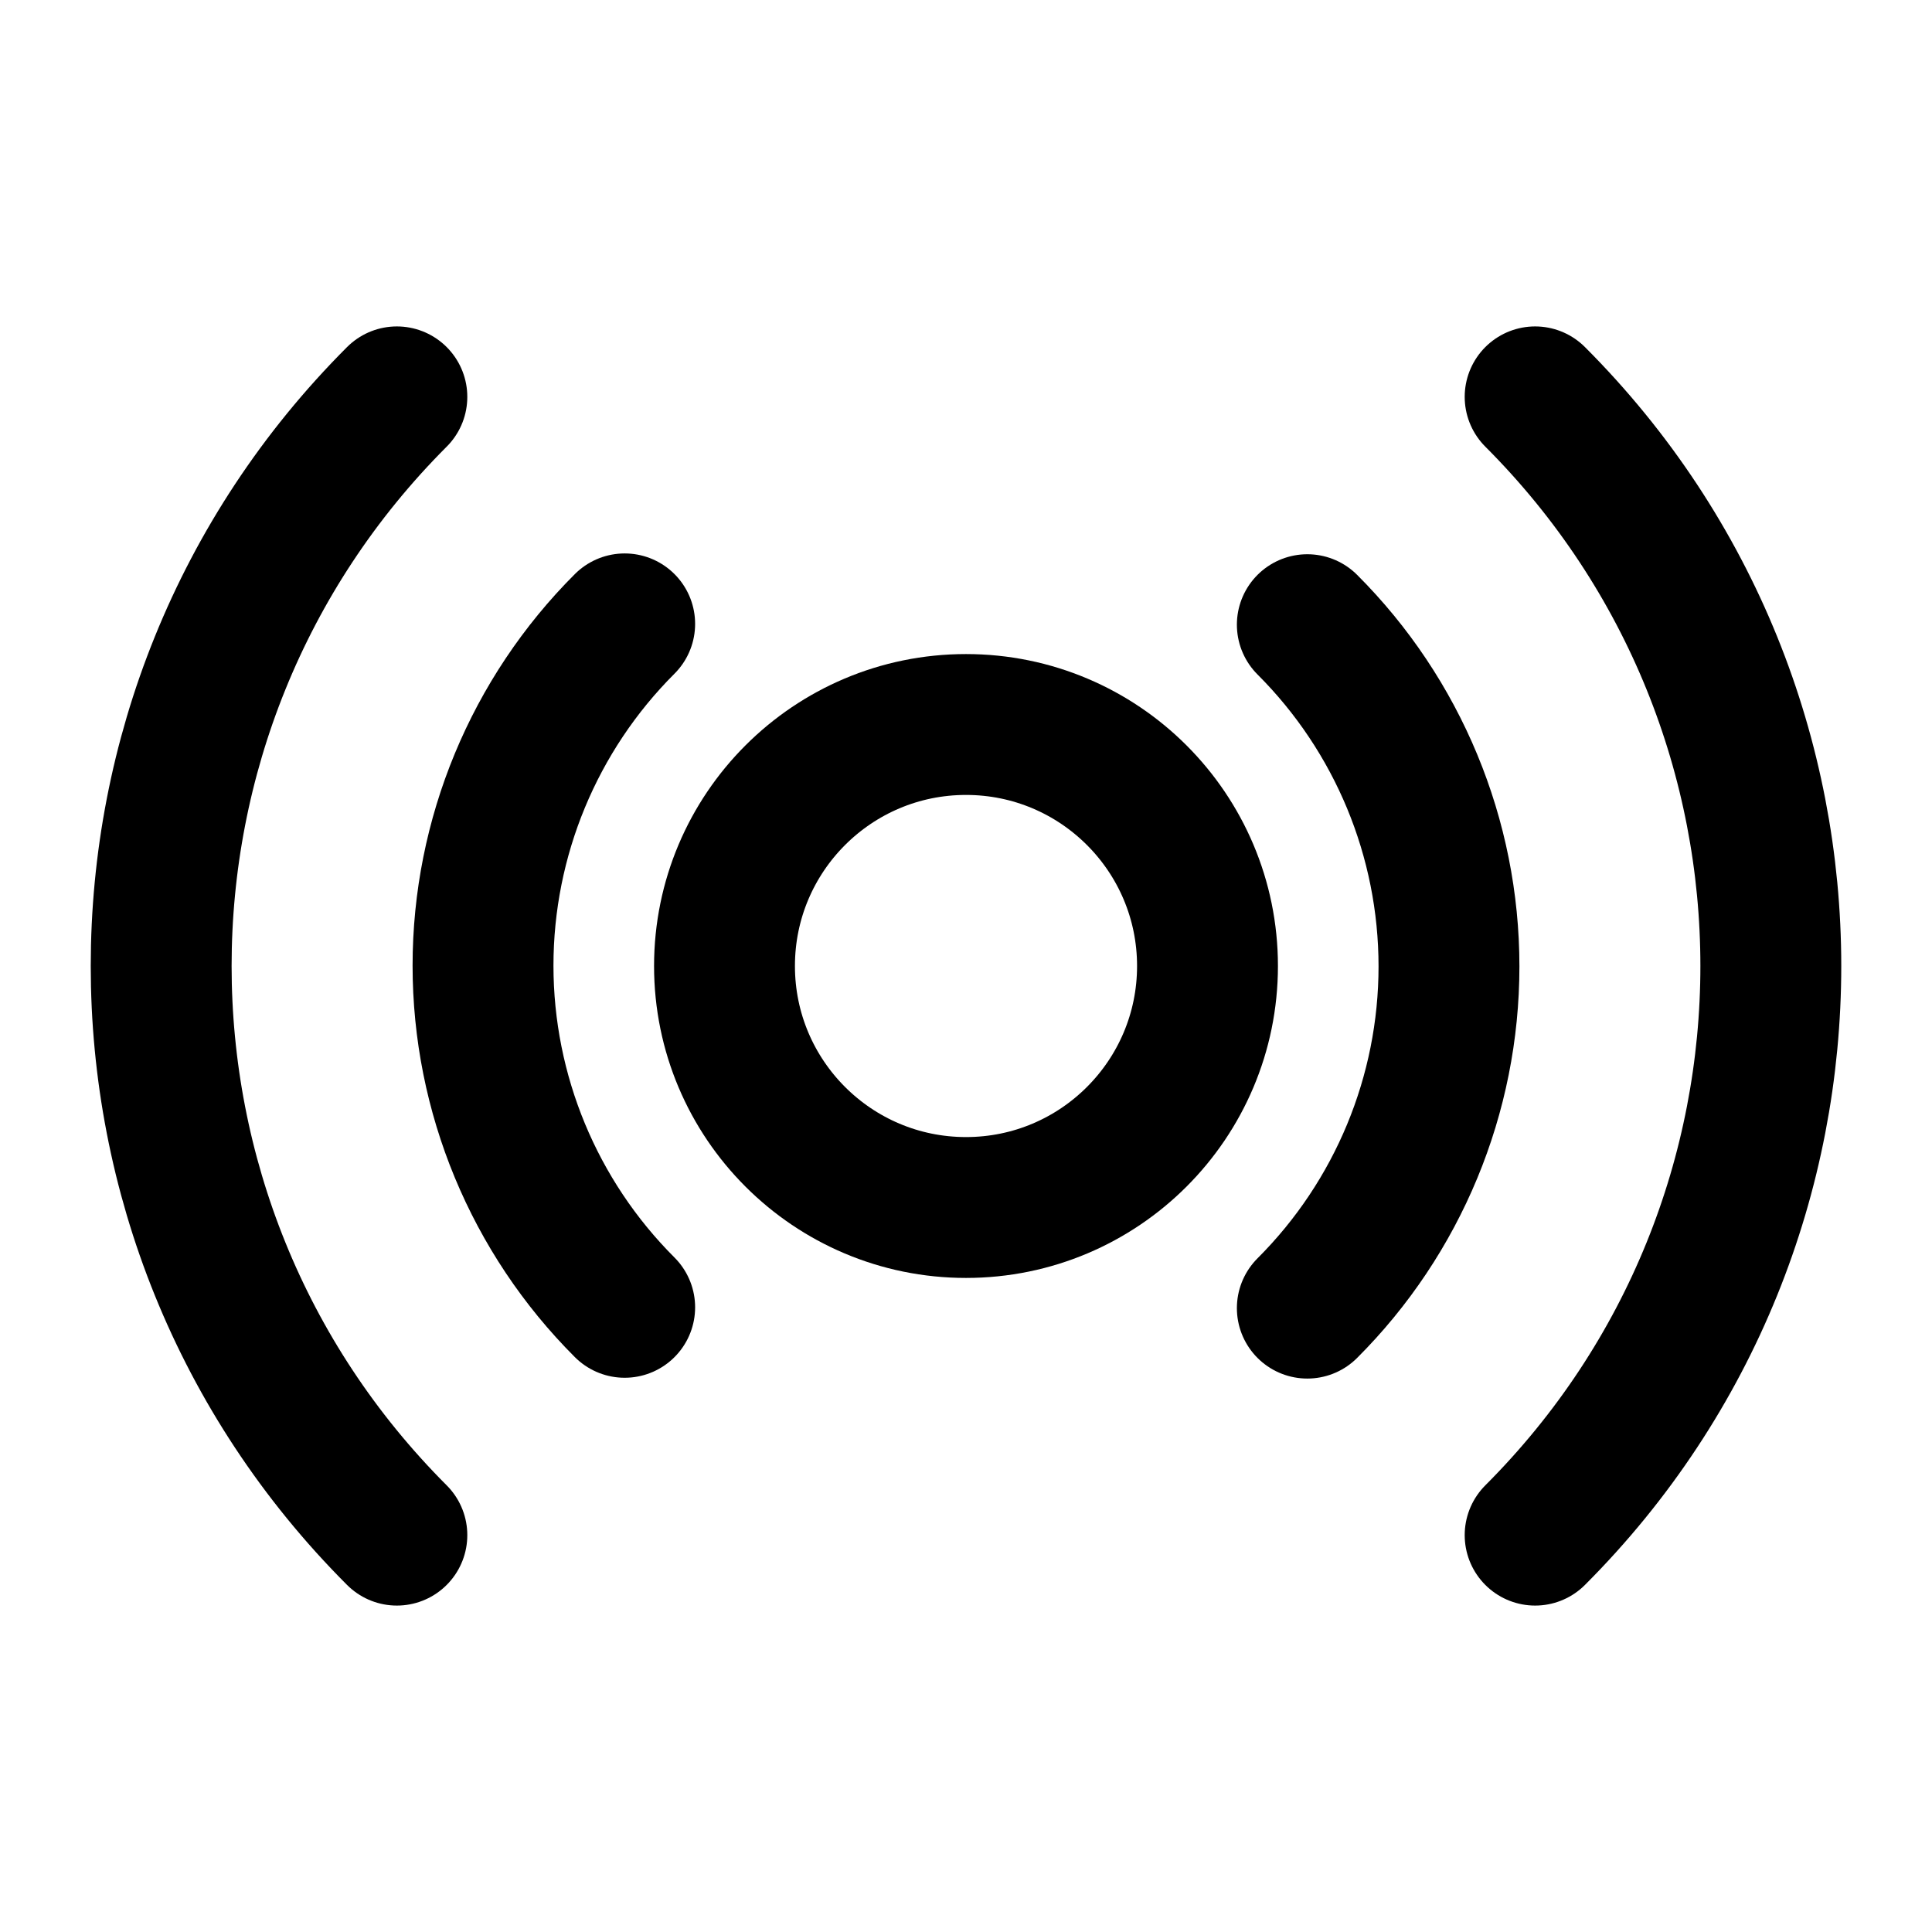
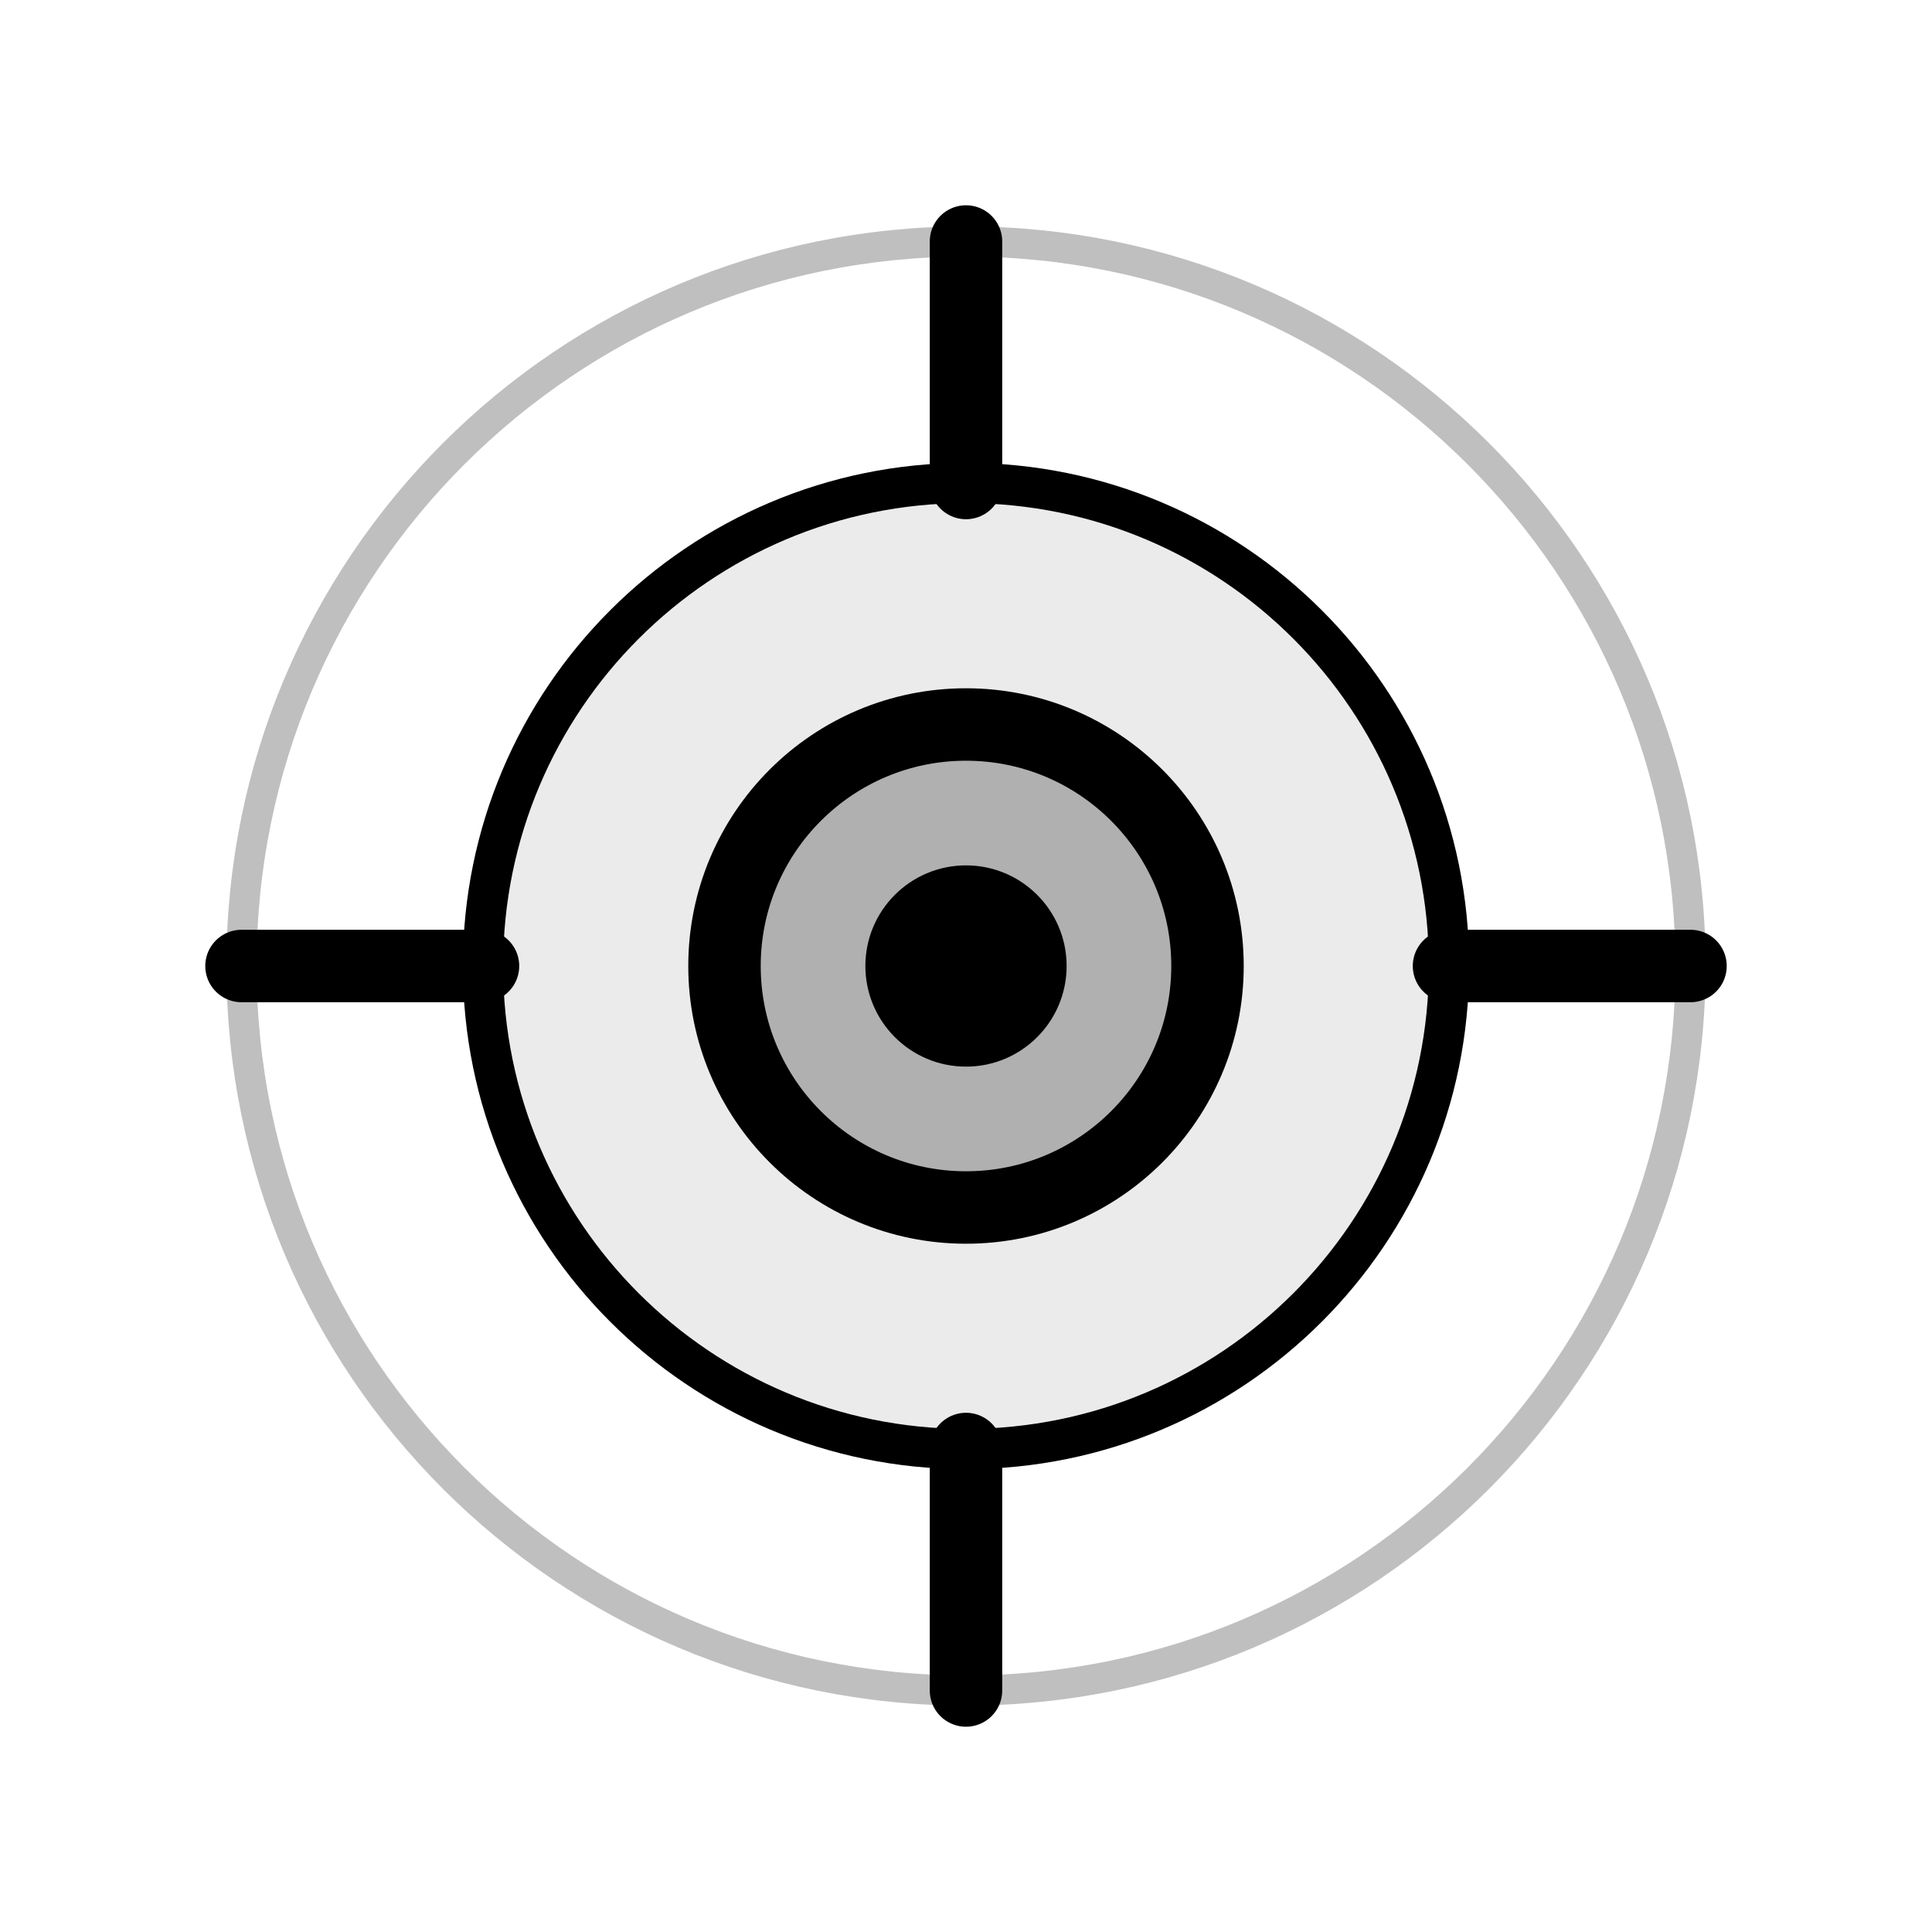
- <svg xmlns="http://www.w3.org/2000/svg" viewBox="0 0 24 24" fill="none" stroke="currentColor" stroke-width="1.75" stroke-linecap="round" stroke-linejoin="round">
-   <circle cx="12" cy="12" r="3" />
-   <path d="M16.24 7.76a6 6 0 0 1 0 8.49" />
-   <path d="M7.76 16.24a6 6 0 0 1 0-8.49" />
-   <path d="M19.07 4.93a10 10 0 0 1 0 14.14" />
-   <path d="M4.93 19.07a10 10 0 0 1 0-14.14" />
+ <svg xmlns="http://www.w3.org/2000/svg" viewBox="0 0 48 48" fill="none" stroke-linecap="round" stroke-linejoin="round">
+   <circle cx="24" cy="24" r="6" fill="currentColor" fill-opacity="0.25" stroke="currentColor" stroke-width="1.8" />
+   <circle cx="24" cy="24" r="12" fill="currentColor" fill-opacity="0.08" stroke="currentColor" stroke-width="1" />
+   <circle cx="24" cy="24" r="18" stroke="currentColor" stroke-width="0.75" opacity="0.25" />
+   <circle cx="24" cy="24" r="2.5" fill="currentColor" />
+   <line x1="24" y1="6" x2="24" y2="12" stroke="currentColor" stroke-width="1.8" />
+   <line x1="24" y1="36" x2="24" y2="42" stroke="currentColor" stroke-width="1.8" />
+   <line x1="6" y1="24" x2="12" y2="24" stroke="currentColor" stroke-width="1.8" />
+   <line x1="36" y1="24" x2="42" y2="24" stroke="currentColor" stroke-width="1.8" />
</svg>
